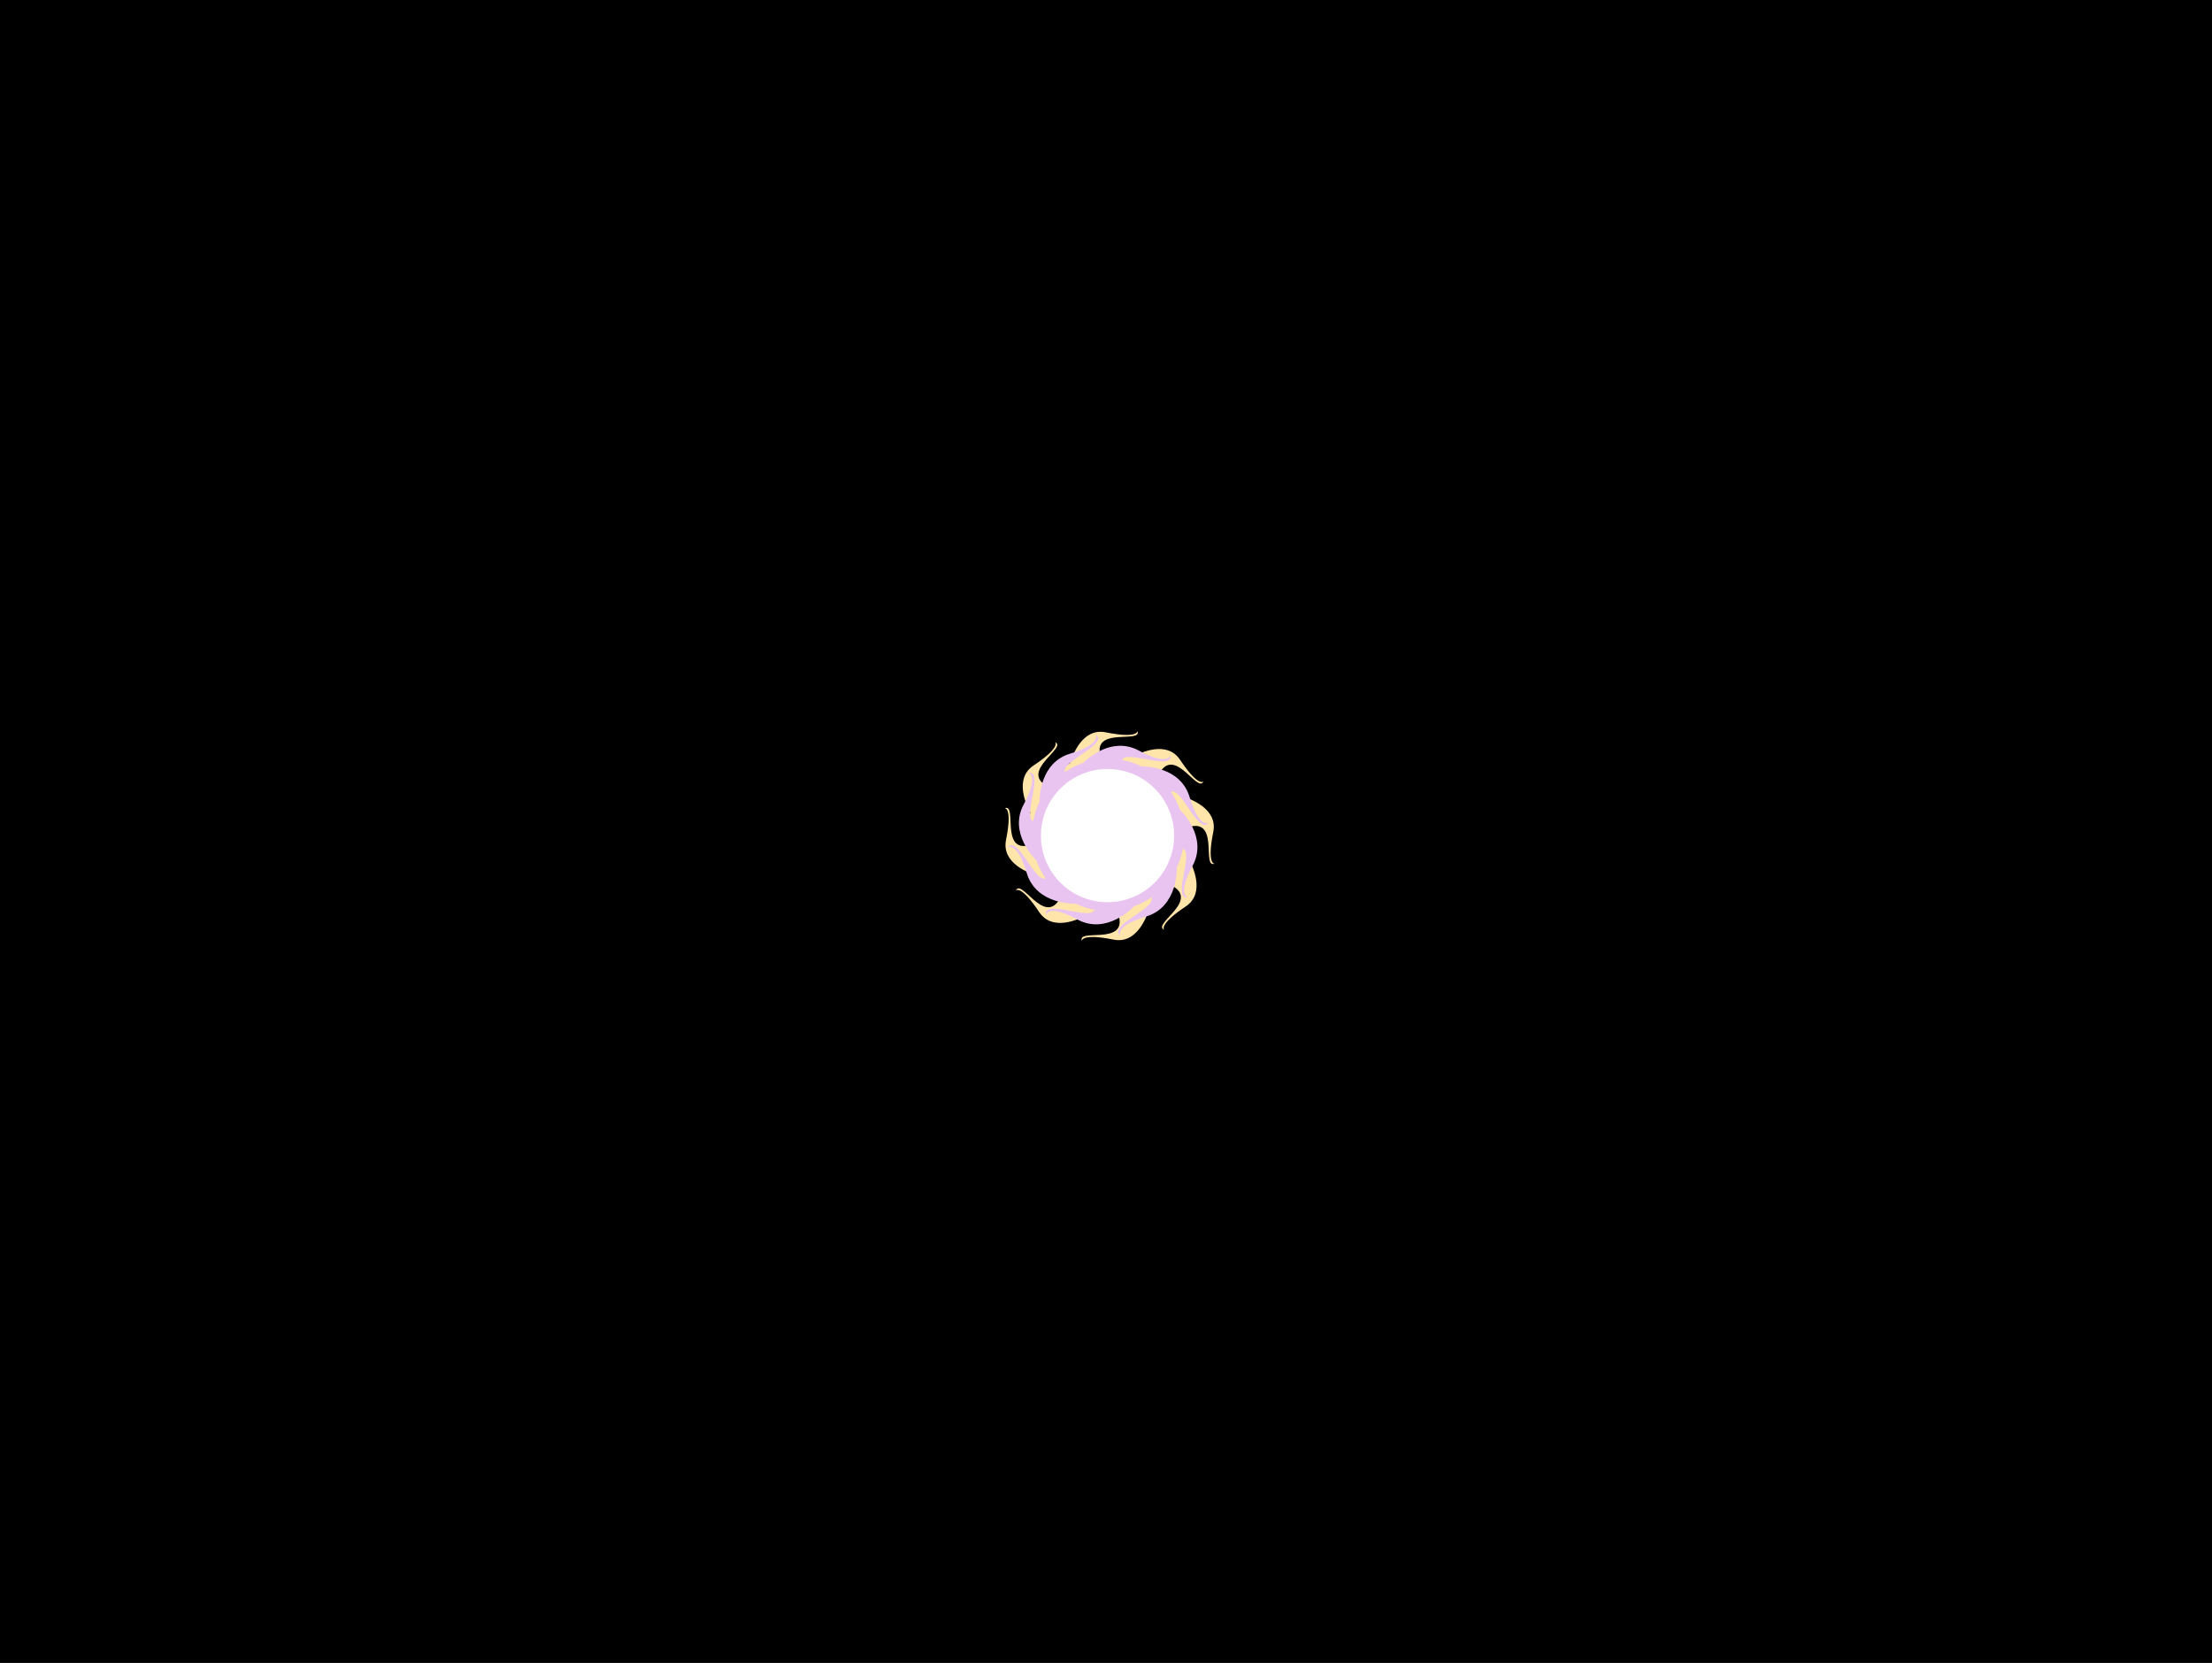
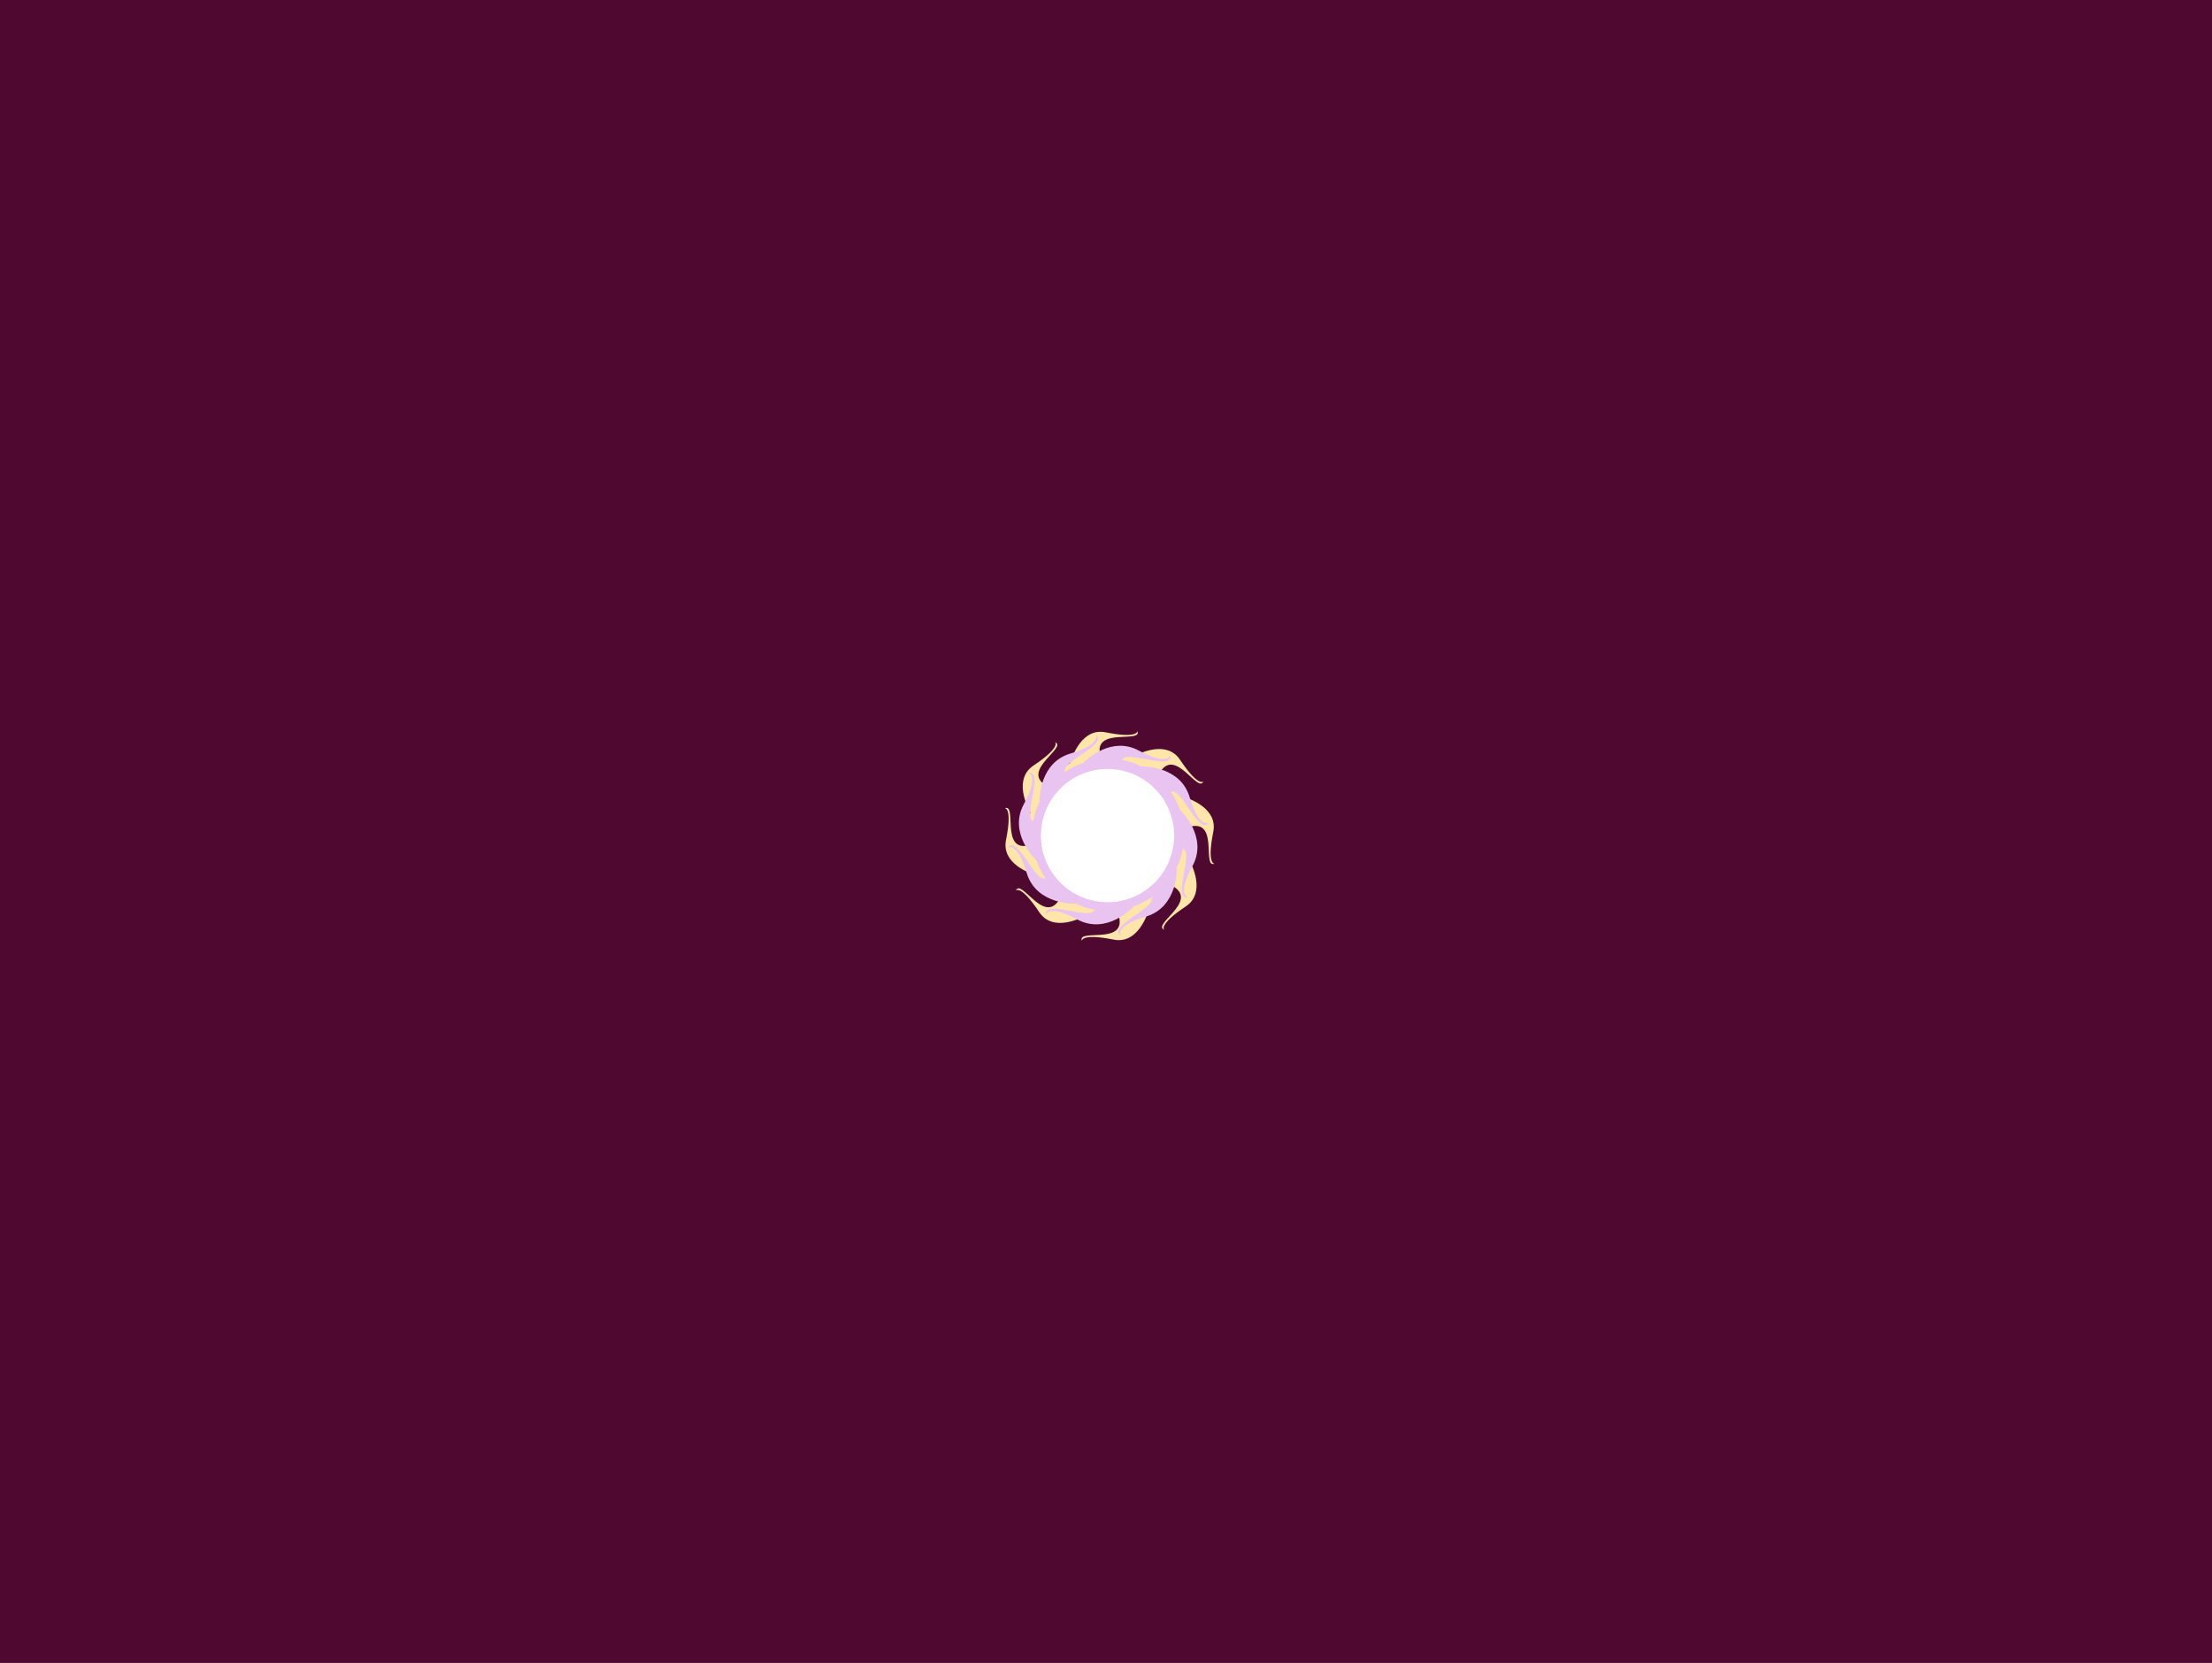
<svg xmlns="http://www.w3.org/2000/svg" version="1.1" id="Calque_1" x="0px" y="0px" viewBox="0 0 2052.31 1542.46" style="enable-background:new 0 0 2052.31 1542.46;" xml:space="preserve">
  <style type="text/css">
- 	.st0{fill:#FFE5AA;}
- 	.st1{fill:#E9C4F0;}
+ 	.st0{fill:#4F0930;}
+ 	.st1{fill:#FFE5AA;}
+ 	.st2{fill:#E9C4F0;}
</style>
  <g id="Calque_2_1_">
    <g id="Calque_1-2">
-       <path d="M0,0v1542.46h2052.31V0H0z M1026.84,844.87c-37,0-67-30.04-67-67.08s29.99-67.08,67-67.08c37,0,67,30.04,67,67.08    S1063.84,844.87,1026.84,844.87z" />
-       <path class="st0" d="M1116.54,724.76c0,0-4.51,5.77-21.65-19.99c-12.32-18.51-37.37-6.39-43.65-2.95    c-9.95-2.98-20.39-3.89-30.71-2.68c-4.57-24.71,39.36-9.47,34.73-21.06c0,0,0.89,7.27-29.45,1.17    c-21.63-4.34-30.8,21.5-32.91,28.61c-9.17,4.96-17.23,11.76-23.67,19.97c-20.64-14.25,21.15-34.51,9.68-39.43    c0,0,5.77,4.51-19.99,21.65c-18.43,12.27-6.49,37.16-3,43.57c-2.94,9.97-3.8,20.45-2.54,30.77c-24.84,4.69-9.55-39.34-21.16-34.71    c0,0,7.27-0.89,1.17,29.45c-4.41,21.96,22.31,31.09,28.93,33c4.97,9.03,11.72,16.95,19.84,23.3    c-14.25,21.31-34.69-20.92-39.63-9.4c0,0,4.51-5.77,21.65,19.99c12.6,18.93,38.55,5.82,44.06,2.74    c9.81,2.83,20.08,3.65,30.21,2.43c5.21,25.37-39.29,9.86-34.63,21.53c0,0-0.9-7.27,29.45-1.17c22.47,4.51,31.51-23.58,33.12-29.36    c8.89-4.91,16.71-11.54,23.01-19.52c21.7,14.26-20.78,34.79-9.23,39.74c0,0-5.77-4.51,19.99-21.65    c19.02-12.66,5.7-38.78,2.69-44.13c2.86-9.78,3.73-20.03,2.56-30.16c25.25-5.08,9.79,39.3,21.45,34.64c0,0-7.27,0.89-1.17-29.45    c4.44-22.1-22.64-31.2-29.04-33.04c-4.9-9.04-11.59-17-19.65-23.38C1091.25,694.2,1111.61,736.25,1116.54,724.76z M1046.15,839.49    c-35.53,9.26-71.83-12.03-81.09-47.56c-9.26-35.53,12.03-71.83,47.56-81.09c35.53-9.26,71.83,12.03,81.09,47.56    C1102.96,793.93,1081.67,830.23,1046.15,839.49z" />
-       <path class="st1" d="M1103.73,739.35c-8.33-27.89-40.39-28.54-44.68-28.5c-5.69-2.78-11.73-4.78-17.96-5.94    c3.91-9.84,46.97,10.72,44.93-4.51c0,0-1.94,10.62-29.31-4.16c-25.24-13.63-48.06,7.74-51.6,11.3    c-6.05,2.08-11.79,4.98-17.06,8.62c-4.09-9.72,40.79-25.62,28.59-34.93c0,0,6.13,8.88-23.67,17.78    c-27.77,8.29-28.53,40.11-28.5,44.62c-2.77,5.72-4.74,11.79-5.87,18.04c-10.01-3.73,10.68-47.01-4.59-44.95    c0,0,10.62,1.94-4.16,29.31c-14.29,26.47,9.91,50.28,11.69,51.98c2.27,6.38,5.45,12.4,9.44,17.86c-0.39-0.43-0.74-0.85-1.06-1.26    c-9.71,4.64-25.72-40.79-35.09-28.52c0,0,8.88-6.13,17.78,23.67c8.93,29.91,45.16,28.49,45.16,28.49l-0.56-0.41    c6.68,3.25,13.84,5.42,21.21,6.43c-1.14-0.03-2.19-0.09-3.12-0.2c-3.58,10.15-47.04-10.66-44.98,4.64c0,0,1.94-10.62,29.31,4.16    c27.47,14.83,52.08-11.79,52.08-11.79s-0.42,0.07-1.17,0.18c7.29-2.45,14.12-6.08,20.24-10.73c-0.91,0.87-1.76,1.64-2.56,2.27    c4.64,9.71-40.79,25.72-28.52,35.09c0,0-6.13-8.88,23.67-17.78c29.91-8.93,28.5-45.16,28.5-45.16l-0.49,0.68    c3.2-6.47,5.38-13.4,6.47-20.54c-0.03,0.84-0.09,1.62-0.17,2.33c10.15,3.58-10.66,47.04,4.64,44.98c0,0-10.62-1.94,4.16-29.31    c14.46-26.77-10.46-50.82-11.74-52.03c-2.09-5.99-4.98-11.67-8.59-16.89l0.27,0.33c9.71-4.64,25.72,40.79,35.09,28.52    C1121.52,763.02,1112.64,769.16,1103.73,739.35z M1027.57,836.84c-34.12,0-61.79-27.66-61.79-61.79    c0-34.12,27.66-61.79,61.79-61.79c34.12,0,61.79,27.66,61.79,61.79C1089.36,809.18,1061.7,836.84,1027.57,836.84L1027.57,836.84z" />
+       <path class="st0" d="M0,0v1542.46h2052.31V0H0z M1026.84,844.87c-37,0-67-30.04-67-67.08s29.99-67.08,67-67.08    c37,0,67,30.04,67,67.08S1063.84,844.87,1026.84,844.87z" />
+       <path class="st1" d="M1116.54,724.76c0,0-4.51,5.77-21.65-19.99c-12.32-18.51-37.37-6.39-43.65-2.95    c-9.95-2.98-20.39-3.89-30.71-2.68c-4.57-24.71,39.36-9.47,34.73-21.06c0,0,0.89,7.27-29.45,1.17    c-21.63-4.34-30.8,21.5-32.91,28.61c-9.17,4.96-17.23,11.76-23.67,19.97c-20.64-14.25,21.15-34.51,9.68-39.43    c0,0,5.77,4.51-19.99,21.65c-18.43,12.27-6.49,37.16-3,43.57c-2.94,9.97-3.8,20.45-2.54,30.77c-24.84,4.69-9.55-39.34-21.16-34.71    c0,0,7.27-0.89,1.17,29.45c-4.41,21.96,22.31,31.09,28.93,33c4.97,9.03,11.72,16.95,19.84,23.3    c-14.25,21.31-34.69-20.92-39.63-9.4c0,0,4.51-5.77,21.65,19.99c12.6,18.93,38.55,5.82,44.06,2.74    c9.81,2.83,20.08,3.65,30.21,2.43c5.21,25.37-39.29,9.86-34.63,21.53c0,0-0.9-7.27,29.45-1.17c22.47,4.51,31.51-23.58,33.12-29.36    c8.89-4.91,16.71-11.54,23.01-19.52c21.7,14.26-20.78,34.79-9.23,39.74c0,0-5.77-4.51,19.99-21.65    c19.02-12.66,5.7-38.78,2.69-44.13c2.86-9.78,3.73-20.03,2.56-30.16c25.25-5.08,9.79,39.3,21.45,34.64c0,0-7.27,0.89-1.17-29.45    c4.44-22.1-22.64-31.2-29.04-33.04c-4.9-9.04-11.59-17-19.65-23.38C1091.25,694.2,1111.61,736.25,1116.54,724.76z M1046.15,839.49    c-35.53,9.26-71.83-12.03-81.09-47.56c-9.26-35.53,12.03-71.83,47.56-81.09s71.83,12.03,81.09,47.56    C1102.96,793.93,1081.67,830.23,1046.15,839.49z" />
+       <path class="st2" d="M1103.73,739.35c-8.33-27.89-40.39-28.54-44.68-28.5c-5.69-2.78-11.73-4.78-17.96-5.94    c3.91-9.84,46.97,10.72,44.93-4.51c0,0-1.94,10.62-29.31-4.16c-25.24-13.63-48.06,7.74-51.6,11.3    c-6.05,2.08-11.79,4.98-17.06,8.62c-4.09-9.72,40.79-25.62,28.59-34.93c0,0,6.13,8.88-23.67,17.78    c-27.77,8.29-28.53,40.11-28.5,44.62c-2.77,5.72-4.74,11.79-5.87,18.04c-10.01-3.73,10.68-47.01-4.59-44.95    c0,0,10.62,1.94-4.16,29.31c-14.29,26.47,9.91,50.28,11.69,51.98c2.27,6.38,5.45,12.4,9.44,17.86c-0.39-0.43-0.74-0.85-1.06-1.26    c-9.71,4.64-25.72-40.79-35.09-28.52c0,0,8.88-6.13,17.78,23.67c8.93,29.91,45.16,28.49,45.16,28.49l-0.56-0.41    c6.68,3.25,13.84,5.42,21.21,6.43c-1.14-0.03-2.19-0.09-3.12-0.2c-3.58,10.15-47.04-10.66-44.98,4.64c0,0,1.94-10.62,29.31,4.16    c27.47,14.83,52.08-11.79,52.08-11.79s-0.42,0.07-1.17,0.18c7.29-2.45,14.12-6.08,20.24-10.73c-0.91,0.87-1.76,1.64-2.56,2.27    c4.64,9.71-40.79,25.72-28.52,35.09c0,0-6.13-8.88,23.67-17.78c29.91-8.93,28.5-45.16,28.5-45.16l-0.49,0.68    c3.2-6.47,5.38-13.4,6.47-20.54c-0.03,0.84-0.09,1.62-0.17,2.33c10.15,3.58-10.66,47.04,4.64,44.98c0,0-10.62-1.94,4.16-29.31    c14.46-26.77-10.46-50.82-11.74-52.03c-2.09-5.99-4.98-11.67-8.59-16.89l0.27,0.33c9.71-4.64,25.72,40.79,35.09,28.52    C1121.52,763.02,1112.64,769.16,1103.73,739.35z M1027.57,836.84c-34.12,0-61.79-27.66-61.79-61.79    c0-34.12,27.66-61.79,61.79-61.79c34.12,0,61.79,27.66,61.79,61.79C1089.36,809.18,1061.7,836.84,1027.57,836.84L1027.57,836.84z" />
    </g>
  </g>
</svg>
